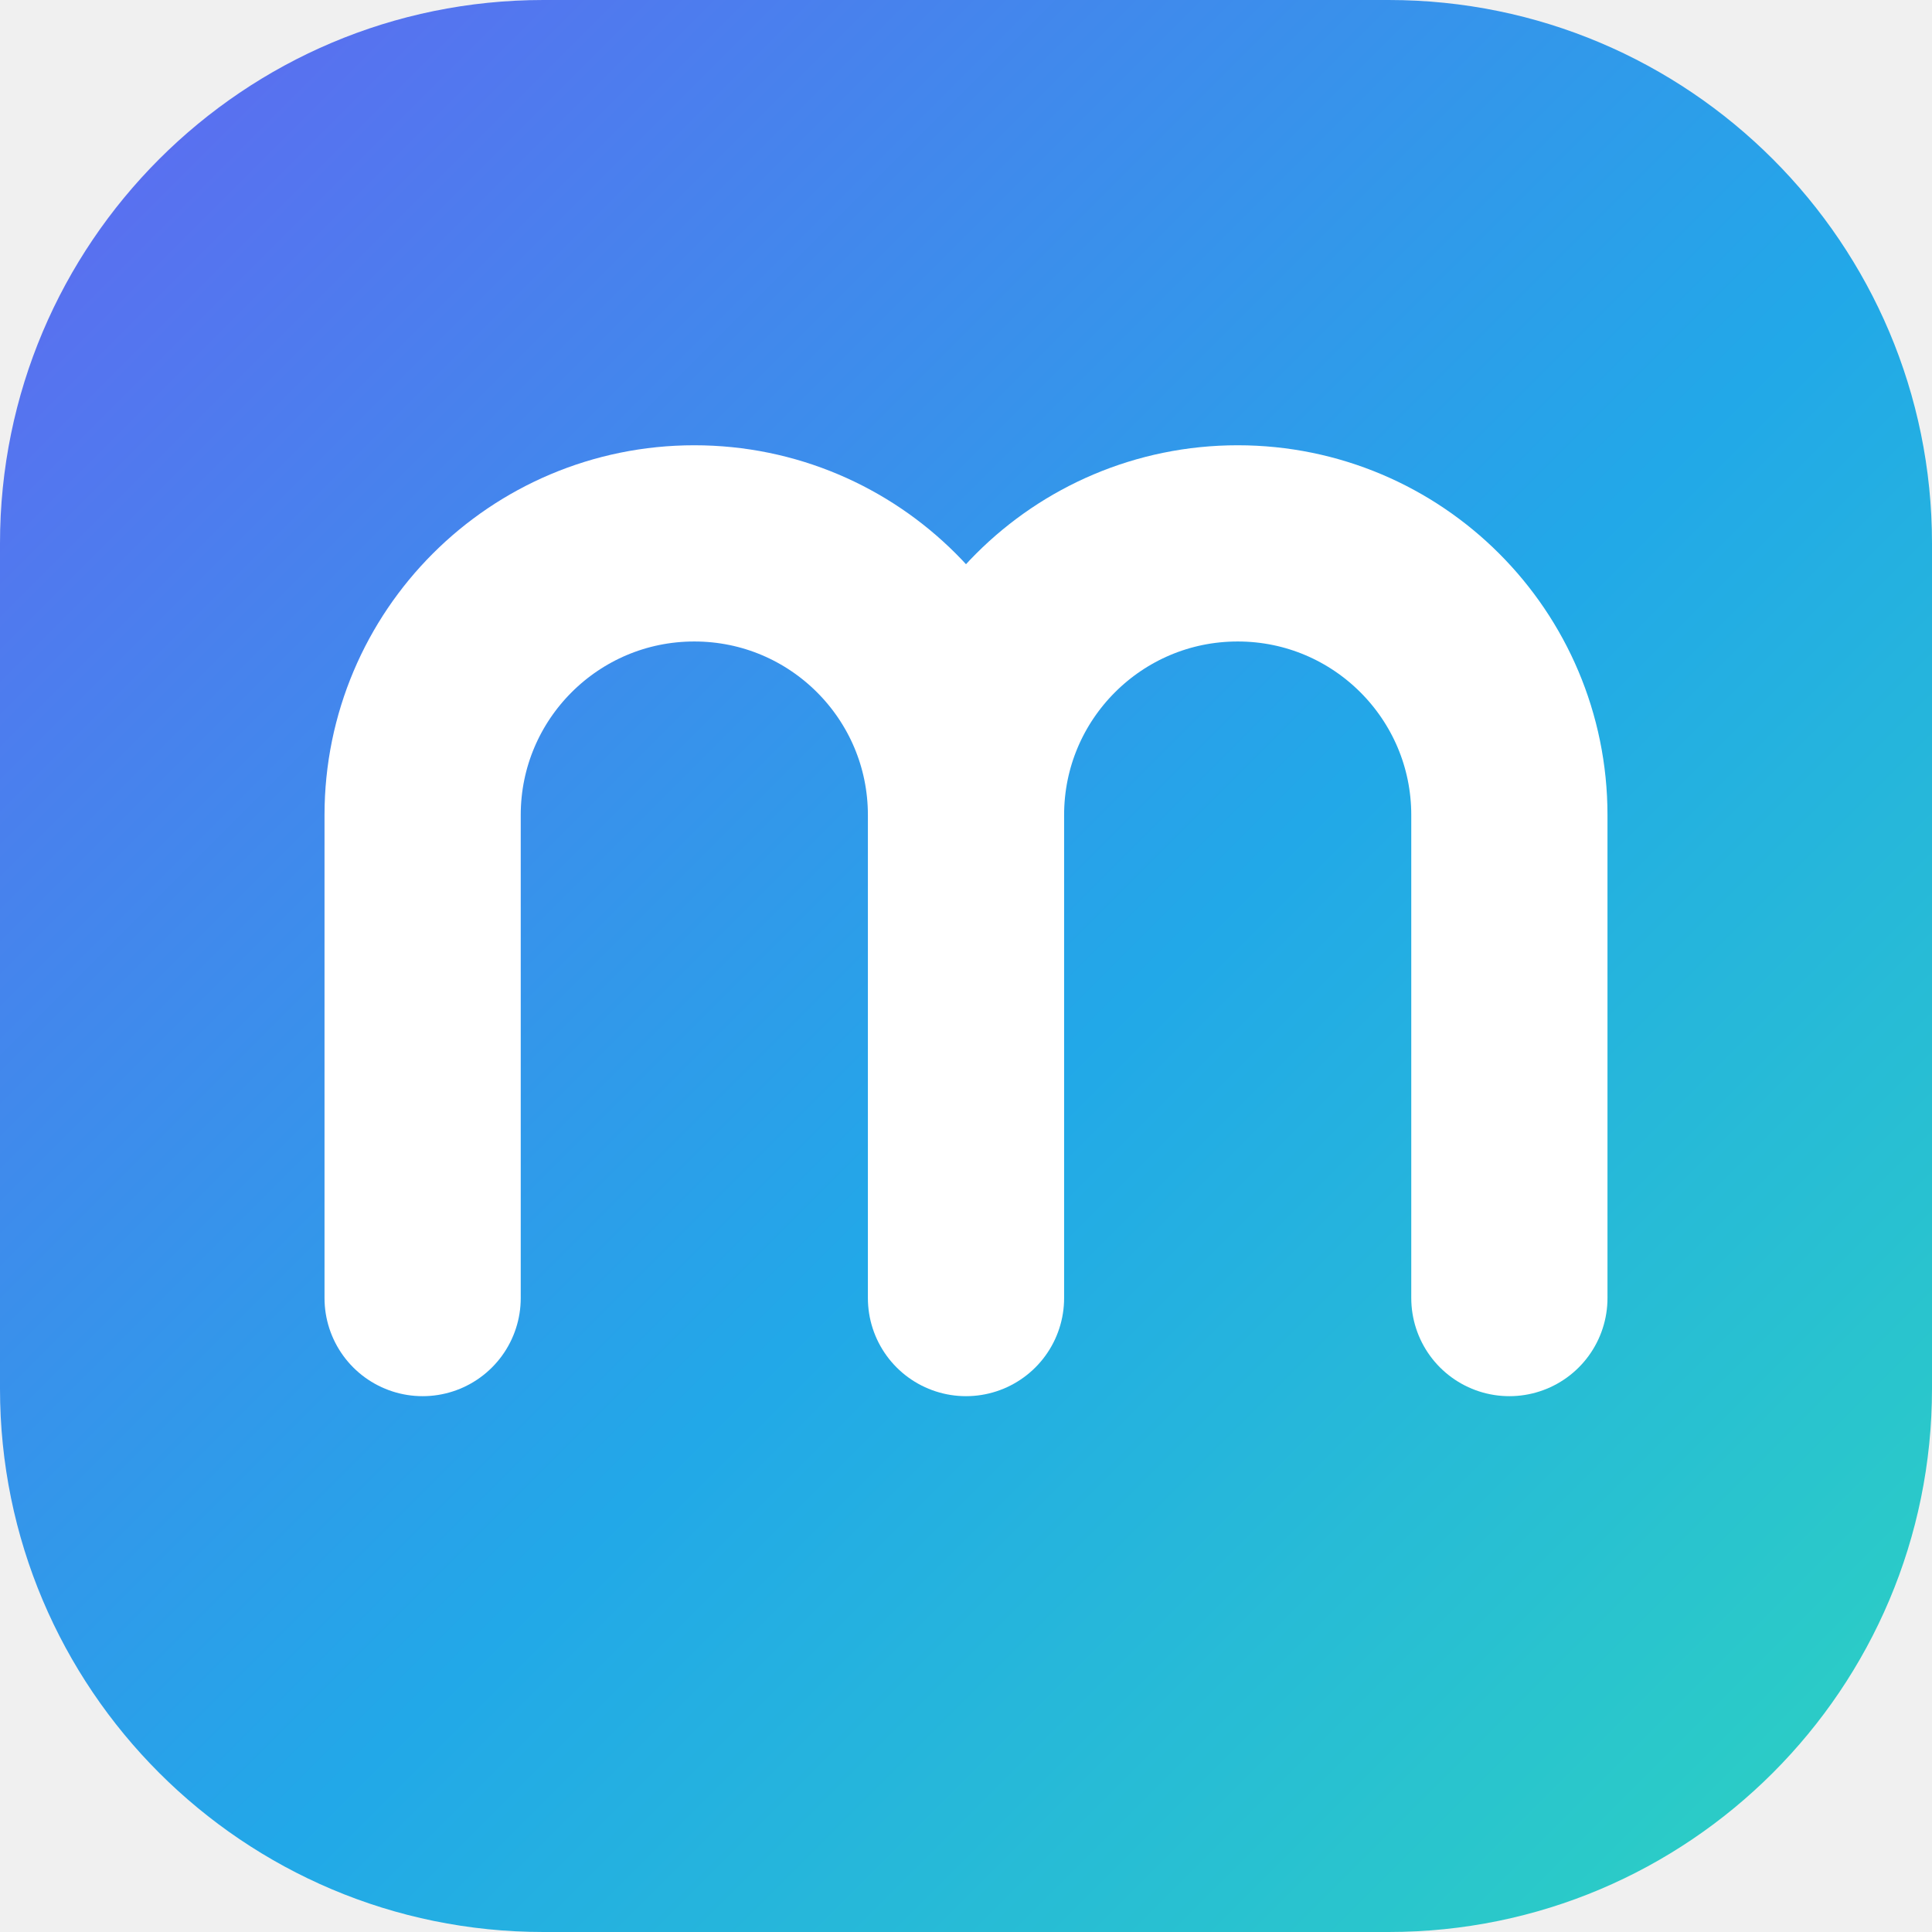
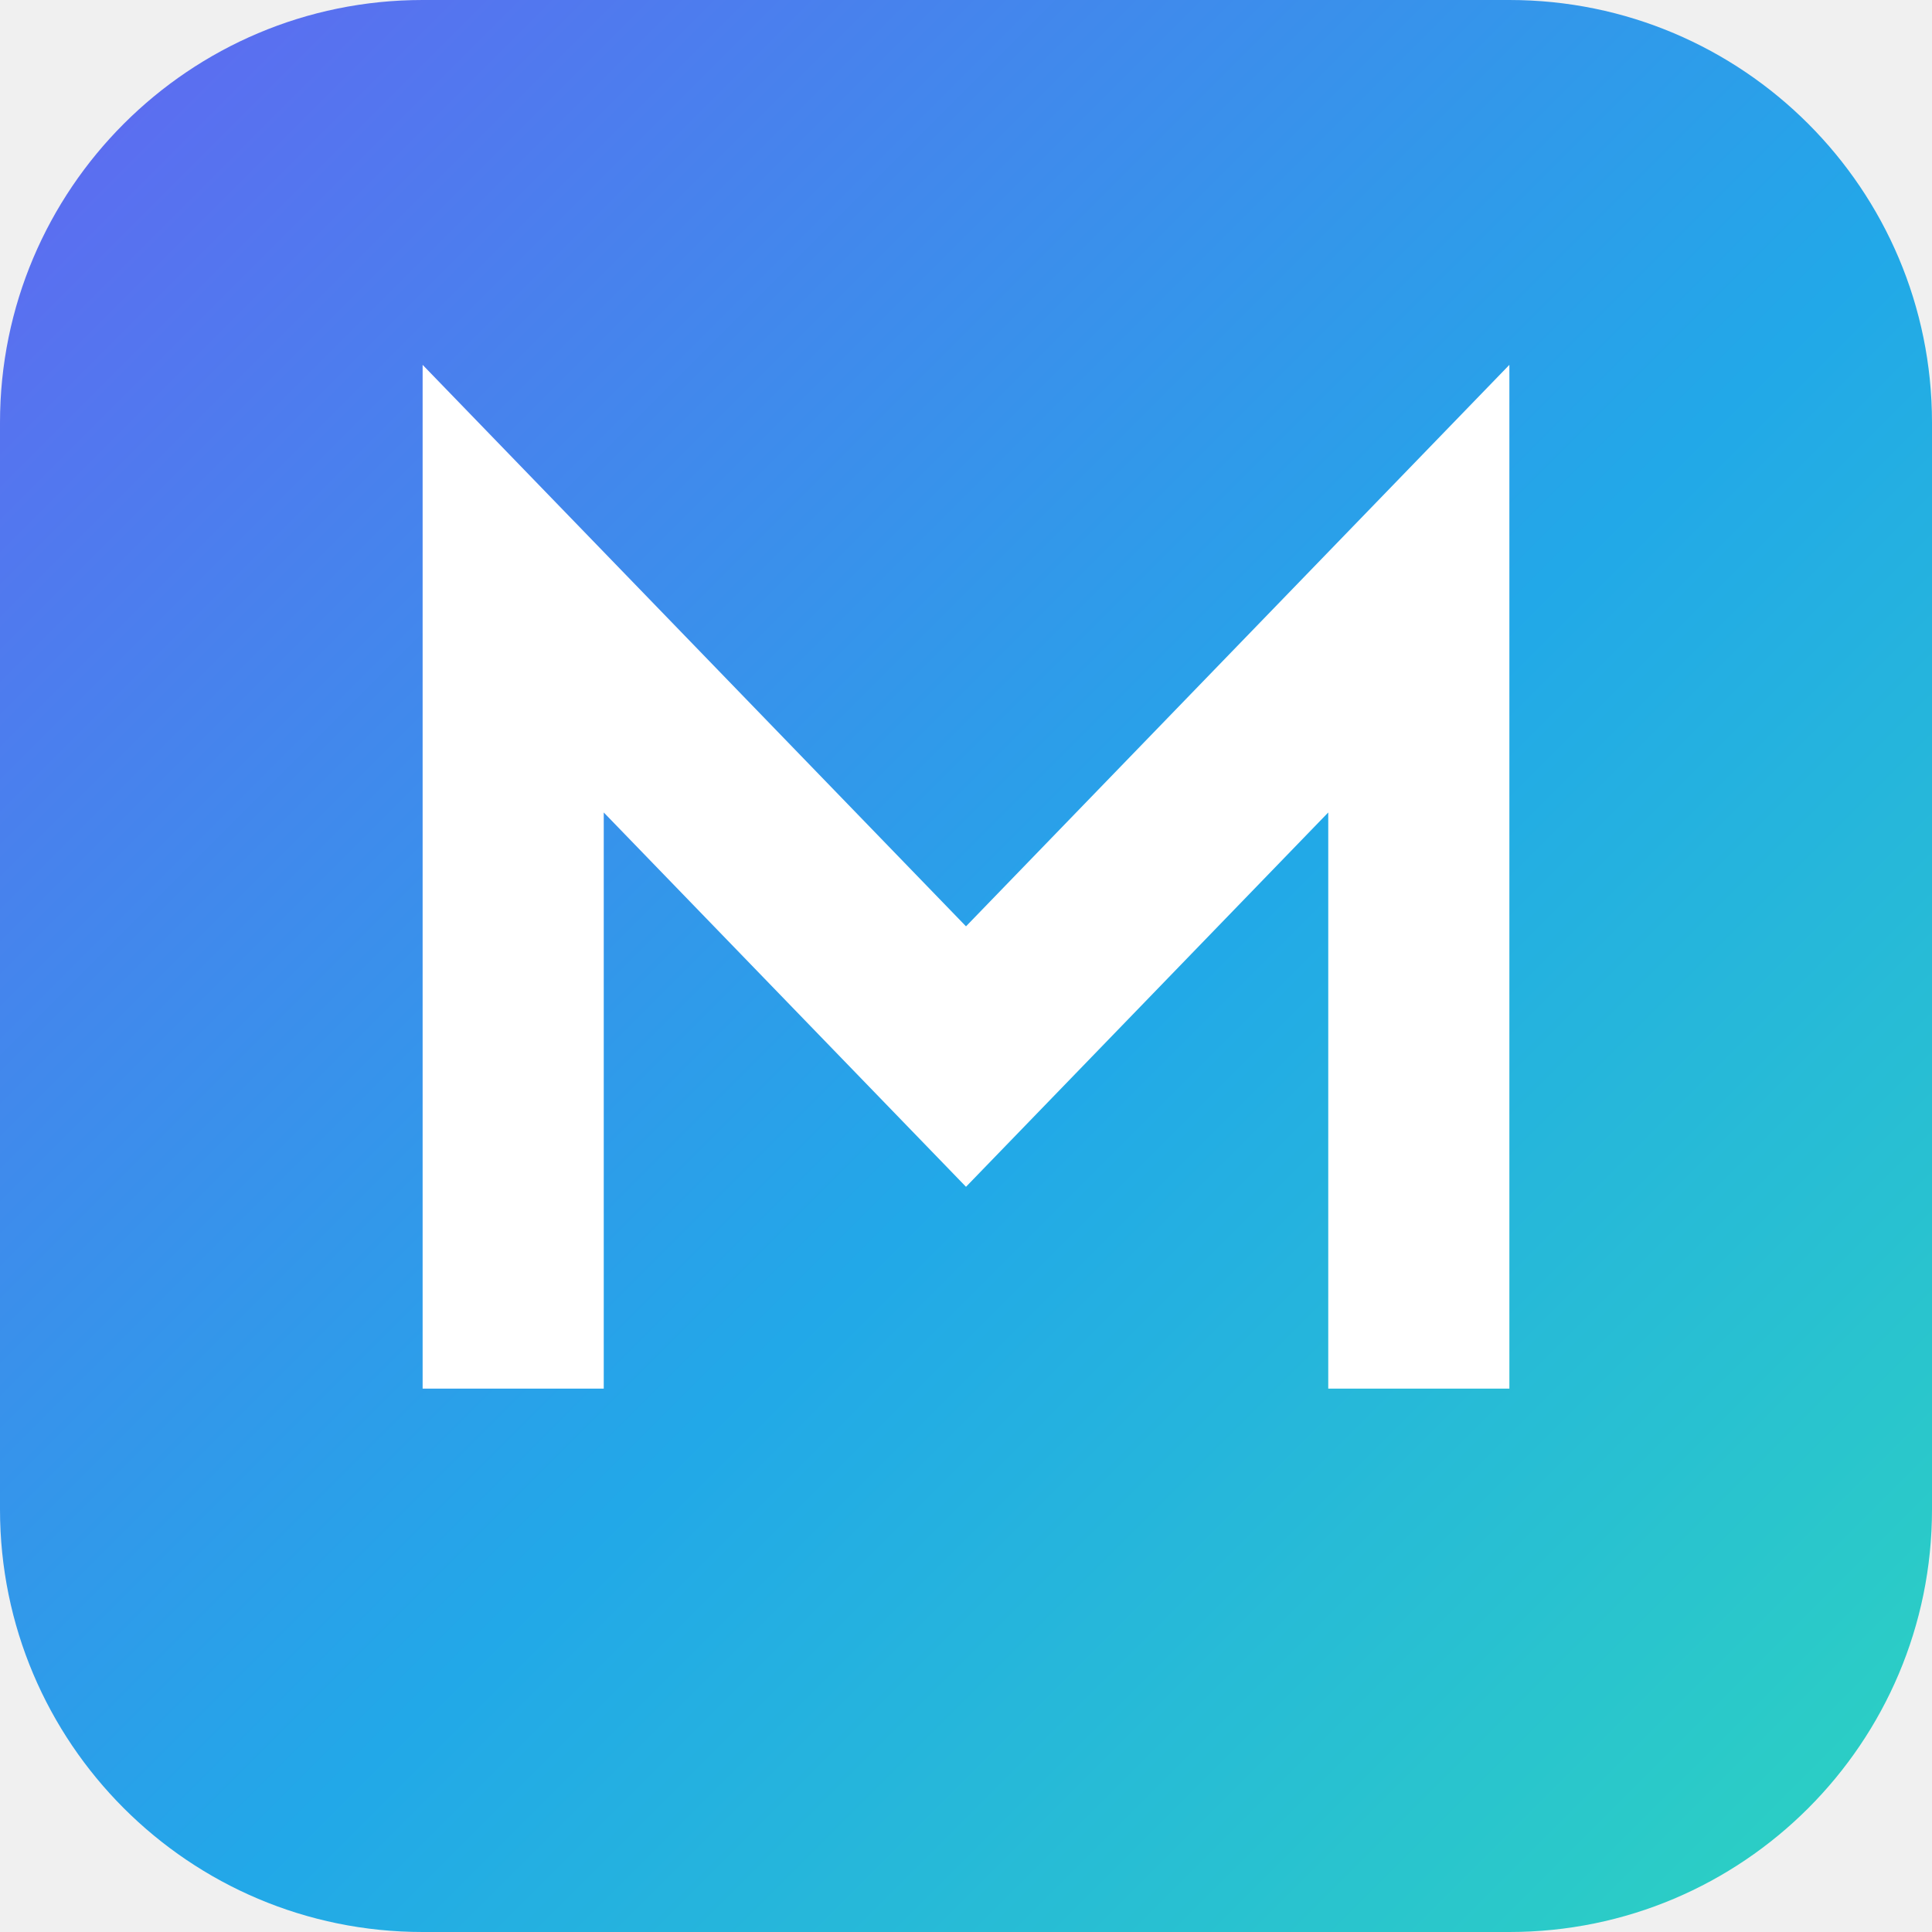
<svg xmlns="http://www.w3.org/2000/svg" viewBox="0 0 64 64">
  <defs>
    <linearGradient id="g" x1="0" y1="0" x2="1" y2="1">
      <stop offset="0" stop-color="#6366f1" />
      <stop offset=".55" stop-color="#22a8e8" />
      <stop offset="1" stop-color="#2dd4bf" />
    </linearGradient>
  </defs>
-   <rect width="64" height="64" rx="18" fill="url(#g)" />
-   <path d="M14 43V27a9 9 0 0 1 18 0v16M32 27a9 9 0 0 1 18 0v16" fill="none" stroke="#fff" stroke-width="6.5" stroke-linecap="round" stroke-linejoin="round" />
+   <rect width="64" height="64" rx="14" fill="url(#g)" />
+   <path d="M17 46V19.5L32 35l15-15.5V46" fill="none" stroke="#fff" stroke-width="6" stroke-linecap="butt" stroke-linejoin="miter" stroke-miterlimit="10" />
</svg>
